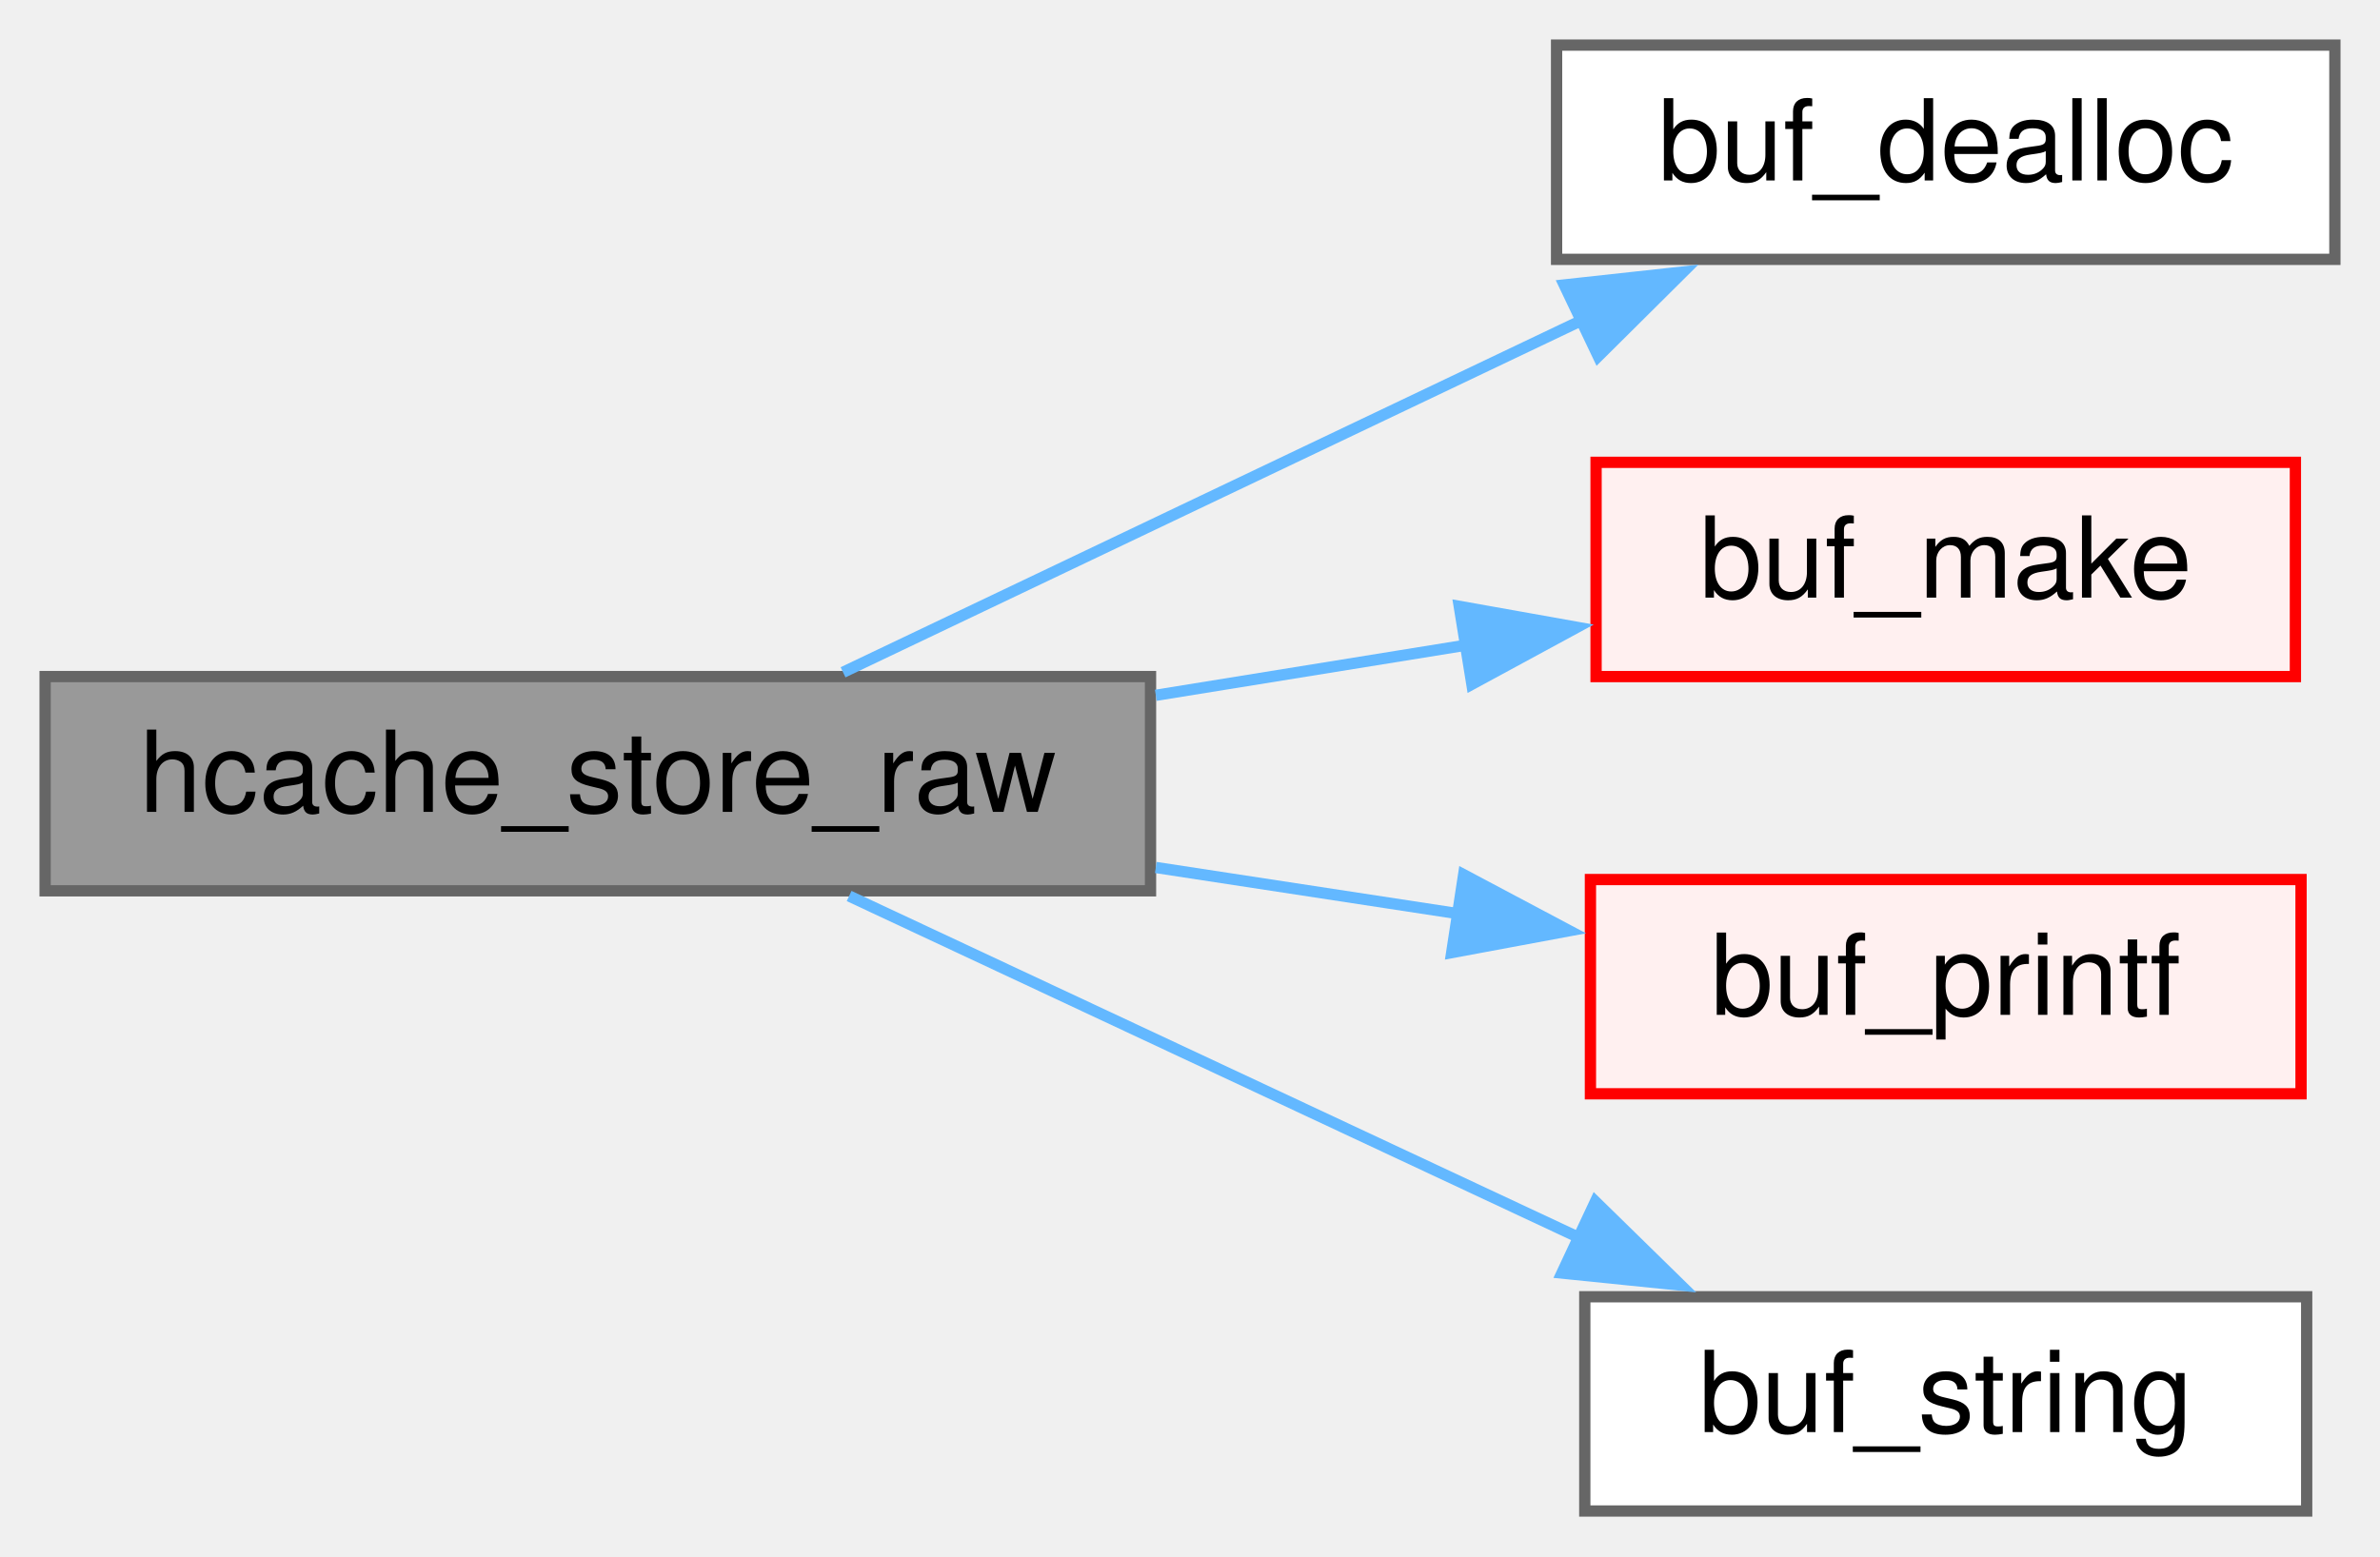
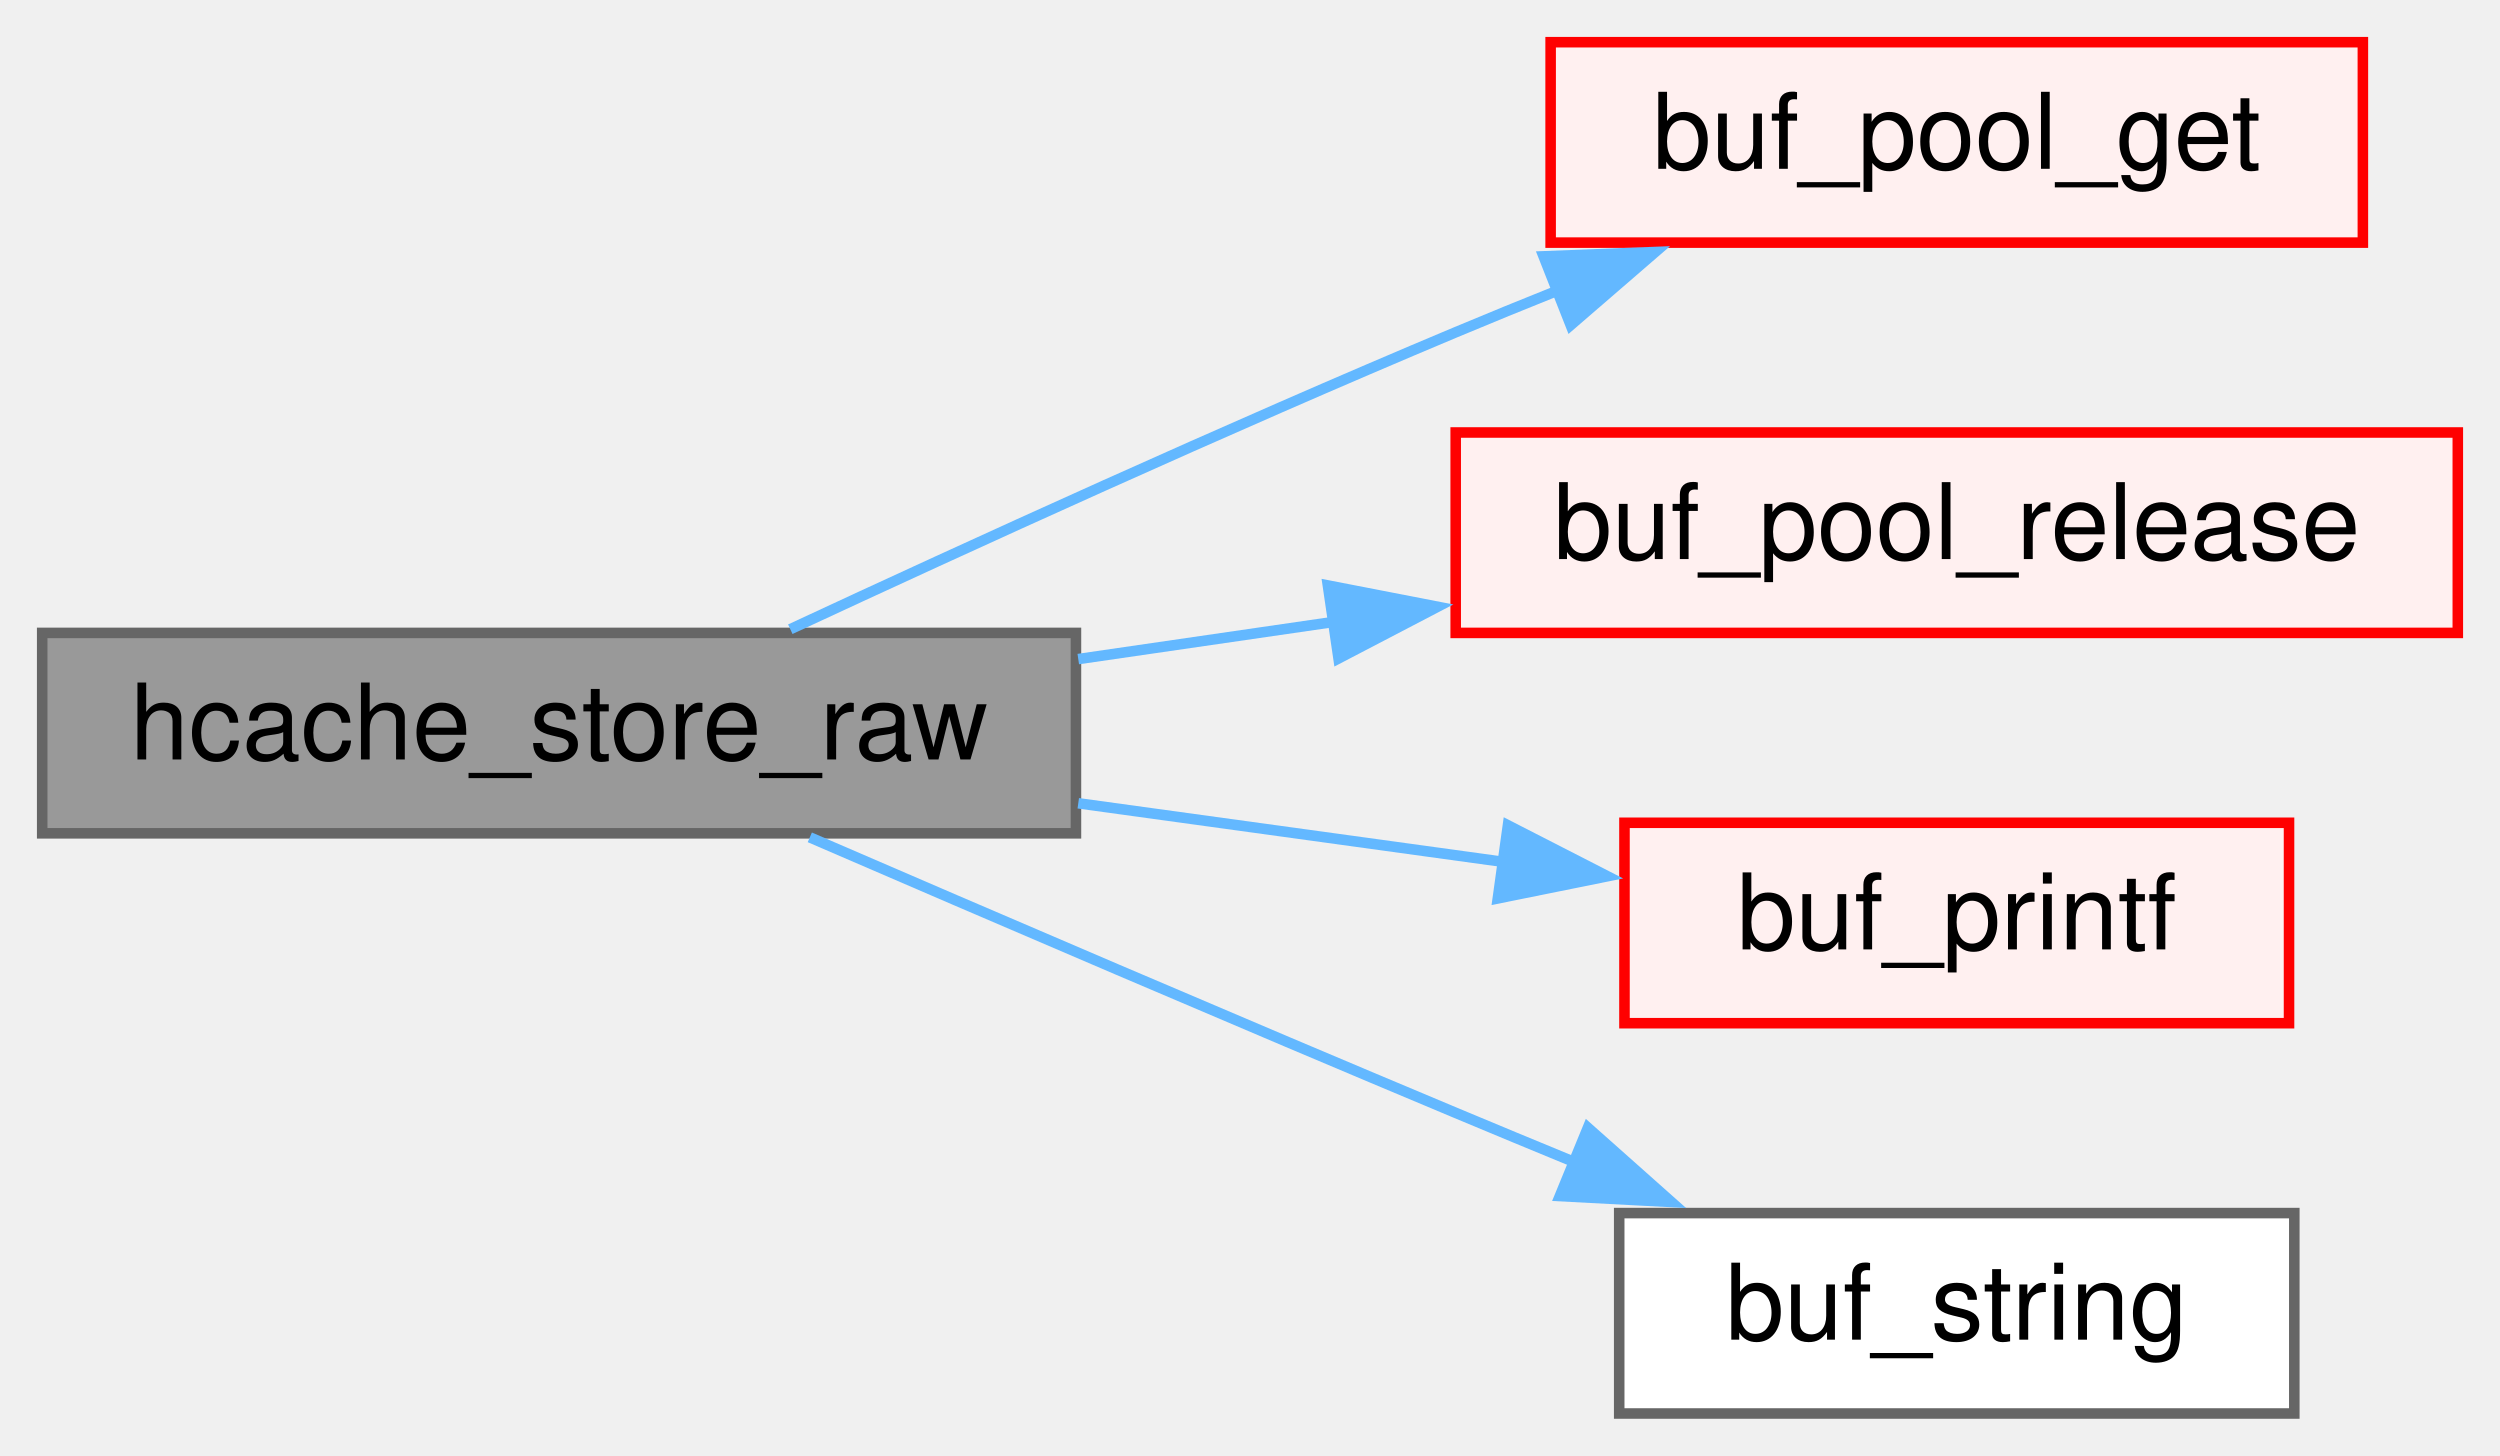
- <svg xmlns="http://www.w3.org/2000/svg" xmlns:xlink="http://www.w3.org/1999/xlink" width="211pt" height="138pt" viewBox="0.00 0.00 211.00 138.00">
+ <svg xmlns="http://www.w3.org/2000/svg" xmlns:xlink="http://www.w3.org/1999/xlink" width="237pt" height="138pt" viewBox="0.00 0.00 237.00 138.00">
  <g id="graph0" class="graph" transform="scale(1 1) rotate(0) translate(4 134)">
    <g id="node1" class="node">
      <g id="a_node1">
        <a xlink:title="Store a key / data pair.">
          <polygon fill="#999999" stroke="#666666" points="98,-74 0,-74 0,-55 98,-55 98,-74" />
          <text text-anchor="middle" x="49" y="-62" font-family="Helvetica,sans-Serif" font-size="10.00">hcache_store_raw</text>
        </a>
      </g>
    </g>
    <g id="node2" class="node">
      <g id="a_node2">
-         <a xlink:href="buffer_8c.html#a3847c69d3b333d1674043d7f5b7b112f" target="_top" xlink:title="Release the memory allocated by a buffer.">
-           <polygon fill="white" stroke="#666666" points="203,-130 134,-130 134,-111 203,-111 203,-130" />
-           <text text-anchor="middle" x="168.5" y="-118" font-family="Helvetica,sans-Serif" font-size="10.00">buf_dealloc</text>
+         <a xlink:href="pool_8c.html#a41cba27c25d33cb6822789a2856093f2" target="_top" xlink:title="Get a Buffer from the pool.">
+           <polygon fill="#fff0f0" stroke="red" points="220,-130 143,-130 143,-111 220,-111 220,-130" />
+           <text text-anchor="middle" x="181.5" y="-118" font-family="Helvetica,sans-Serif" font-size="10.00">buf_pool_get</text>
        </a>
      </g>
    </g>
    <g id="edge1" class="edge">
-       <path fill="none" stroke="#63b8ff" d="M70.74,-74.38C88.91,-83.05 115.6,-95.76 136.35,-105.65" />
-       <polygon fill="#63b8ff" stroke="#63b8ff" points="134.68,-108.73 145.21,-109.88 137.69,-102.41 134.68,-108.73" />
+       <path fill="none" stroke="#63b8ff" d="M70.92,-74.35C87.83,-82.22 112.3,-93.4 134,-102.5 137.17,-103.83 140.48,-105.18 143.8,-106.51" />
+       <polygon fill="#63b8ff" stroke="#63b8ff" points="142.33,-109.7 152.92,-110.11 144.9,-103.18 142.33,-109.7" />
    </g>
    <g id="node3" class="node">
      <g id="a_node3">
-         <a xlink:href="buffer_8c.html#a48c7f6bcdda4a269001bb371d522a4ce" target="_top" xlink:title="Make a new buffer on the stack.">
-           <polygon fill="#fff0f0" stroke="red" points="199.5,-93 137.5,-93 137.5,-74 199.5,-74 199.5,-93" />
-           <text text-anchor="middle" x="168.5" y="-81" font-family="Helvetica,sans-Serif" font-size="10.00">buf_make</text>
+         <a xlink:href="pool_8c.html#a4cc6068279461cb8628219586dfa35a1" target="_top" xlink:title="Return a Buffer to the pool.">
+           <polygon fill="#fff0f0" stroke="red" points="229,-93 134,-93 134,-74 229,-74 229,-93" />
+           <text text-anchor="middle" x="181.5" y="-81" font-family="Helvetica,sans-Serif" font-size="10.00">buf_pool_release</text>
        </a>
      </g>
    </g>
    <g id="edge2" class="edge">
-       <path fill="none" stroke="#63b8ff" d="M98.47,-72.34C107.61,-73.82 117.1,-75.35 126,-76.79" />
-       <polygon fill="#63b8ff" stroke="#63b8ff" points="125.37,-80.23 135.8,-78.37 126.49,-73.32 125.37,-80.23" />
+       <path fill="none" stroke="#63b8ff" d="M98.22,-71.52C106.12,-72.67 114.37,-73.87 122.48,-75.05" />
+       <polygon fill="#63b8ff" stroke="#63b8ff" points="121.88,-78.5 132.28,-76.48 122.89,-71.58 121.88,-78.5" />
    </g>
    <g id="node4" class="node">
      <g id="a_node4">
        <a xlink:href="buffer_8c.html#a02123807d31181ac701b566226e93b33" target="_top" xlink:title="Format a string overwriting a Buffer.">
-           <polygon fill="#fff0f0" stroke="red" points="200,-56 137,-56 137,-37 200,-37 200,-56" />
-           <text text-anchor="middle" x="168.5" y="-44" font-family="Helvetica,sans-Serif" font-size="10.00">buf_printf</text>
+           <polygon fill="#fff0f0" stroke="red" points="213,-56 150,-56 150,-37 213,-37 213,-56" />
+           <text text-anchor="middle" x="181.5" y="-44" font-family="Helvetica,sans-Serif" font-size="10.00">buf_printf</text>
        </a>
      </g>
    </g>
    <g id="edge3" class="edge">
-       <path fill="none" stroke="#63b8ff" d="M98.47,-57.07C107.44,-55.7 116.73,-54.28 125.49,-52.94" />
-       <polygon fill="#63b8ff" stroke="#63b8ff" points="125.76,-56.43 135.12,-51.46 124.7,-49.52 125.76,-56.43" />
+       <path fill="none" stroke="#63b8ff" d="M98.22,-57.85C111.45,-56.02 125.69,-54.06 138.54,-52.29" />
+       <polygon fill="#63b8ff" stroke="#63b8ff" points="138.95,-55.76 148.38,-50.93 137.99,-48.83 138.95,-55.76" />
    </g>
    <g id="node5" class="node">
      <g id="a_node5">
        <a xlink:href="buffer_8h.html#a728ebc5a947b77c8d56db44ce553a7ab" target="_top" xlink:title="Convert a buffer to a const char * &quot;string&quot;.">
-           <polygon fill="white" stroke="#666666" points="200.5,-19 136.5,-19 136.5,0 200.5,0 200.5,-19" />
-           <text text-anchor="middle" x="168.5" y="-7" font-family="Helvetica,sans-Serif" font-size="10.00">buf_string</text>
+           <polygon fill="white" stroke="#666666" points="213.5,-19 149.5,-19 149.5,0 213.5,0 213.5,-19" />
+           <text text-anchor="middle" x="181.5" y="-7" font-family="Helvetica,sans-Serif" font-size="10.00">buf_string</text>
        </a>
      </g>
    </g>
    <g id="edge4" class="edge">
-       <path fill="none" stroke="#63b8ff" d="M71.28,-54.54C89.33,-46.09 115.48,-33.85 135.96,-24.26" />
-       <polygon fill="#63b8ff" stroke="#63b8ff" points="137.44,-27.44 145.01,-20.03 134.47,-21.1 137.44,-27.44" />
+       <path fill="none" stroke="#63b8ff" d="M72.77,-54.62C89.65,-47.32 113.22,-37.2 134,-28.5 137.65,-26.97 141.47,-25.39 145.28,-23.82" />
+       <polygon fill="#63b8ff" stroke="#63b8ff" points="146.53,-27.09 154.45,-20.05 143.87,-20.61 146.53,-27.09" />
    </g>
  </g>
</svg>
